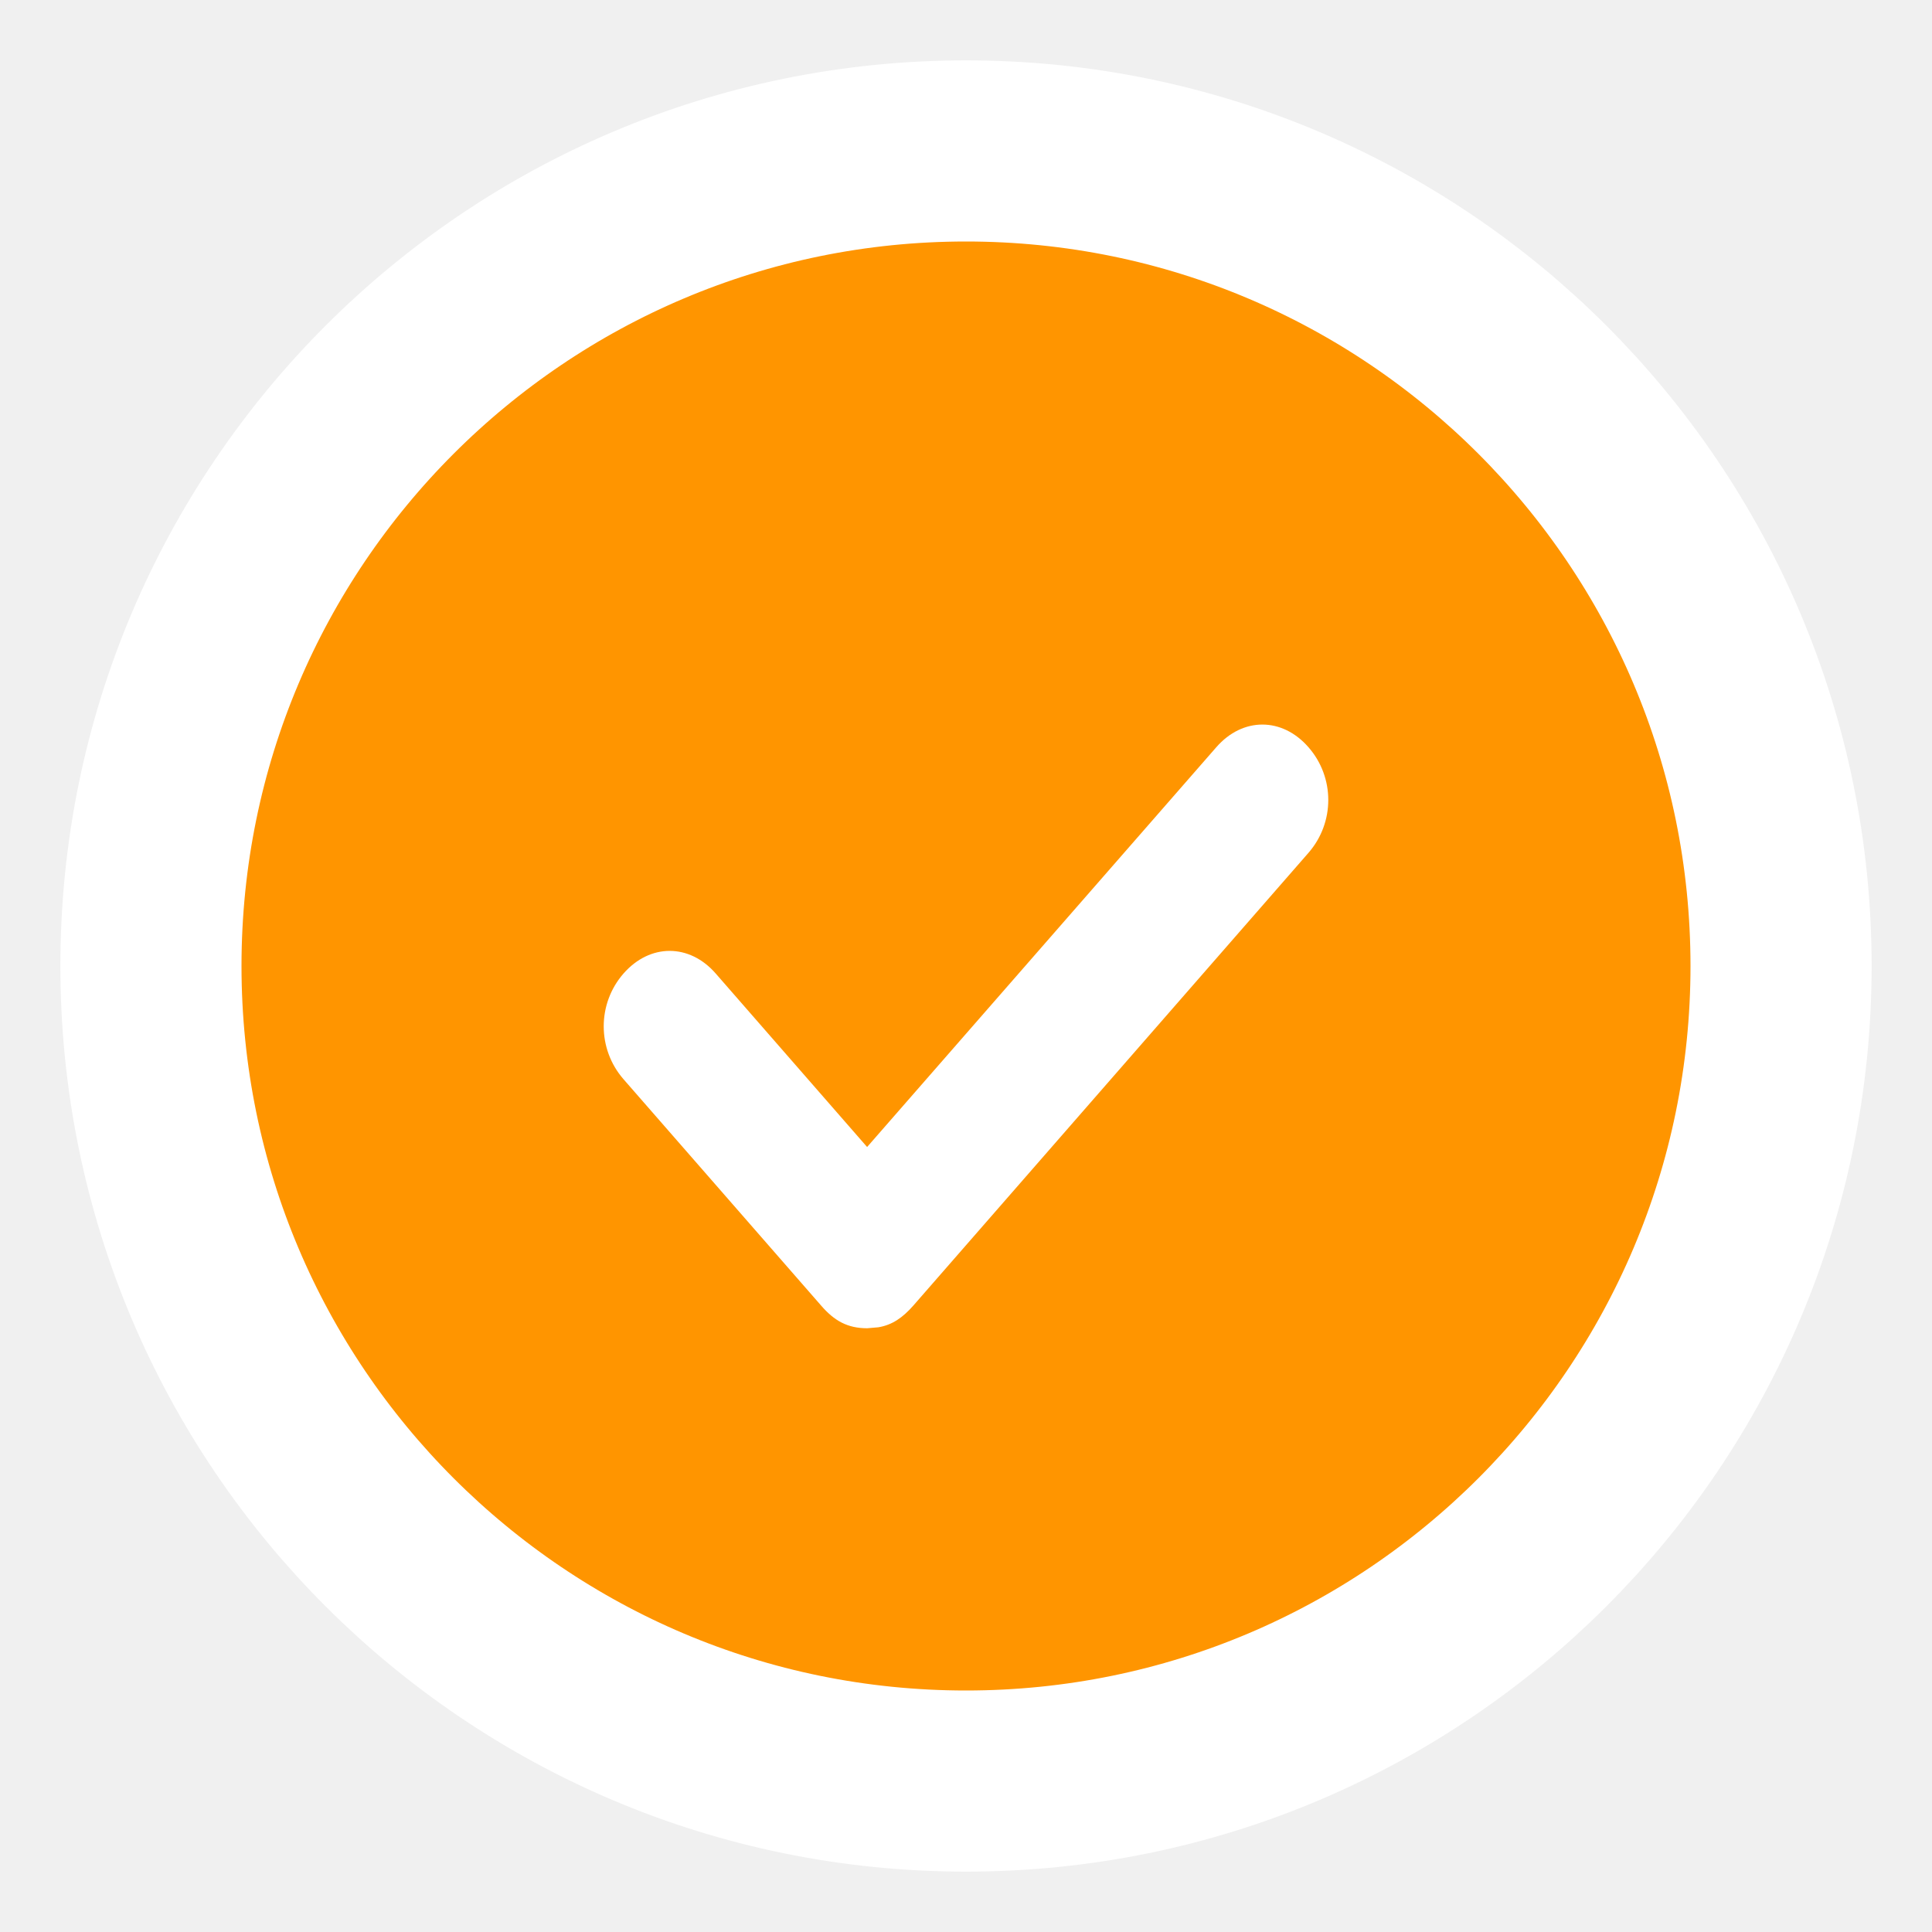
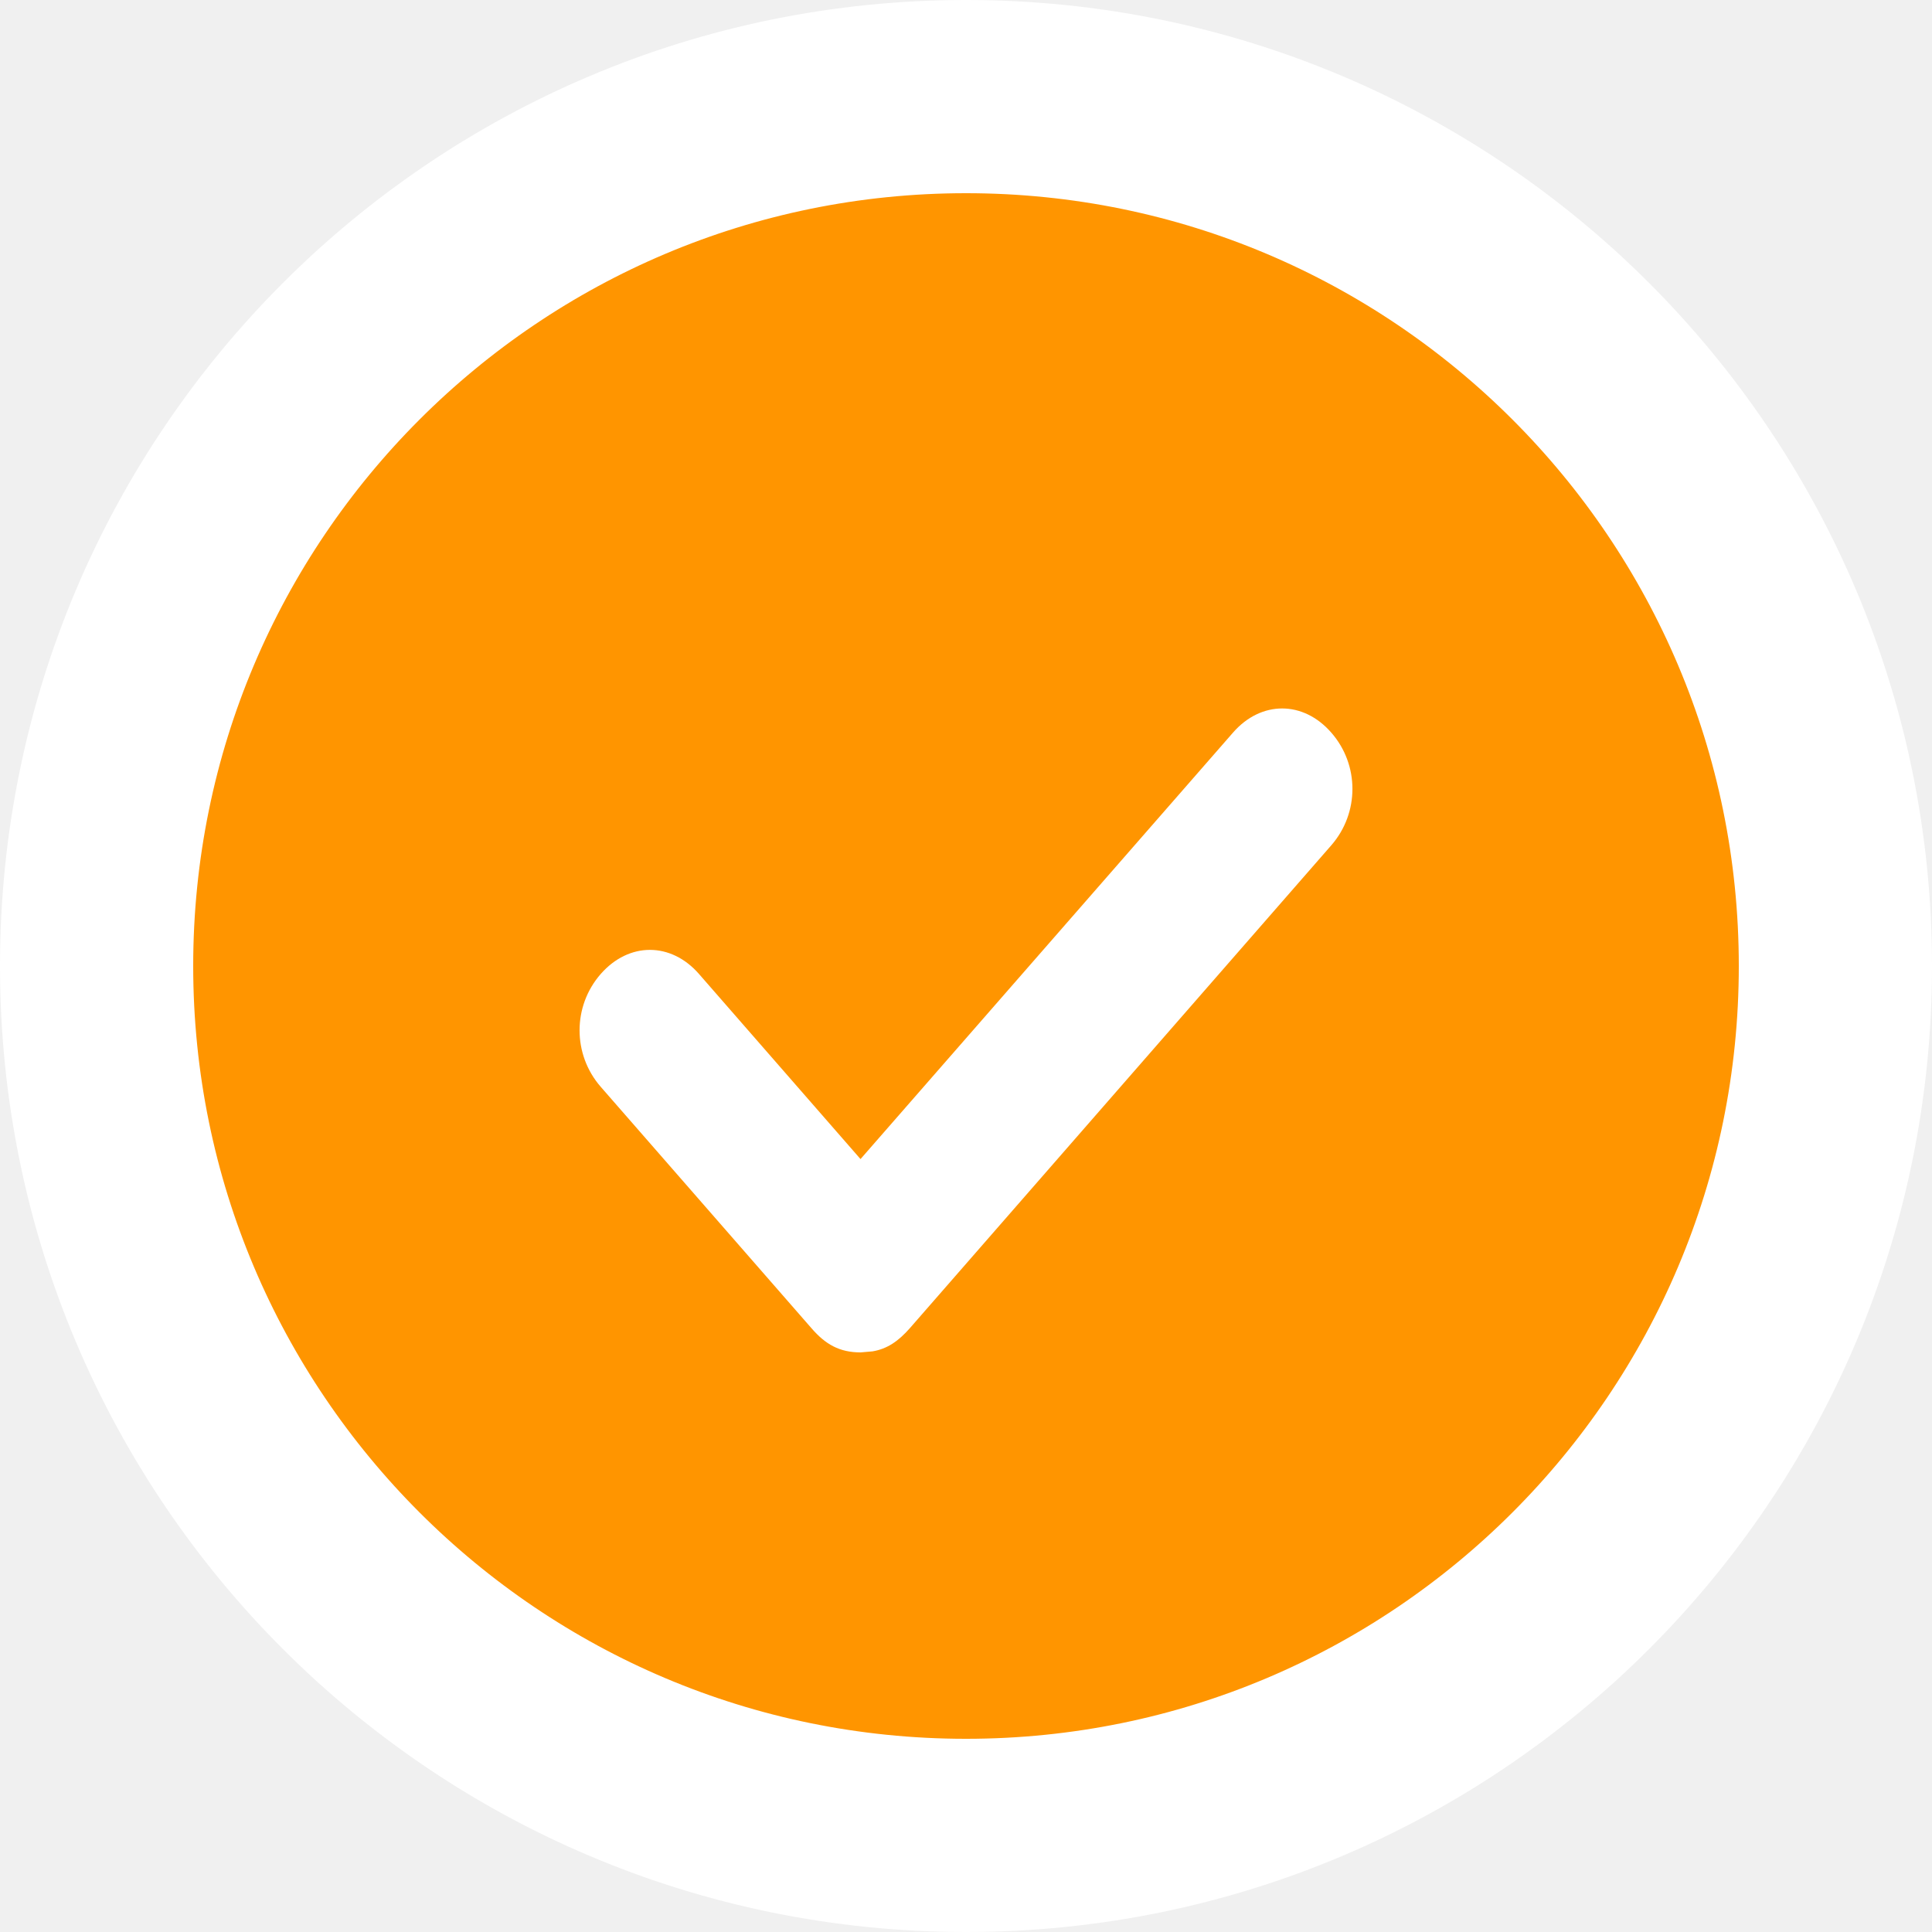
- <svg xmlns="http://www.w3.org/2000/svg" width="16px" height="16px" viewBox="0 0 16 16" version="1.1">
-   <g id="Symbols" stroke="none" stroke-width="1" fill="none" fill-rule="evenodd">
-     <g id="check" transform="translate(-69, -10)">
-       <g id="Group" transform="translate(71, 12)">
-         <circle id="Oval" stroke="#FFFFFF" stroke-width="1.5" fill="#FF9500" cx="6" cy="6" r="6.75" />
-         <path d="M8.836,4.188 C9.055,4.438 9.055,4.812 8.836,5.063 L5.564,8.812 C5.476,8.912 5.389,8.973 5.274,8.992 L5.182,9 L5.182,9 C5.018,9 4.909,8.938 4.8,8.812 L3.164,6.938 C2.945,6.687 2.945,6.312 3.164,6.062 C3.382,5.813 3.709,5.812 3.927,6.062 L5.181,7.499 L8.073,4.188 C8.291,3.938 8.618,3.938 8.836,4.188 Z" id="icon-selected" fill="#FFFFFF" />
-       </g>
+ <svg xmlns="http://www.w3.org/2000/svg" width="15px" height="15px" viewBox="0 0 15 15" version="1.1">
+   <g id="Artboard" stroke="none" stroke-width="1" fill="none" fill-rule="evenodd">
+     <g id="Group-Copy" transform="translate(1.5, 1.5)">
+       <circle id="Oval" stroke="#FFFFFF" stroke-width="1.5" fill="#FF9500" cx="6" cy="6" r="6.75" />
+       <path d="M8.836,4.188 C9.055,4.438 9.055,4.812 8.836,5.063 L5.564,8.812 C5.476,8.912 5.389,8.973 5.274,8.992 L5.182,9 L5.182,9 C5.018,9 4.909,8.938 4.8,8.812 L3.164,6.938 C2.945,6.687 2.945,6.312 3.164,6.062 C3.382,5.813 3.709,5.812 3.927,6.062 L5.181,7.499 L8.073,4.188 C8.291,3.938 8.618,3.938 8.836,4.188 Z" id="icon-selected" fill="#FFFFFF" />
    </g>
  </g>
</svg>
